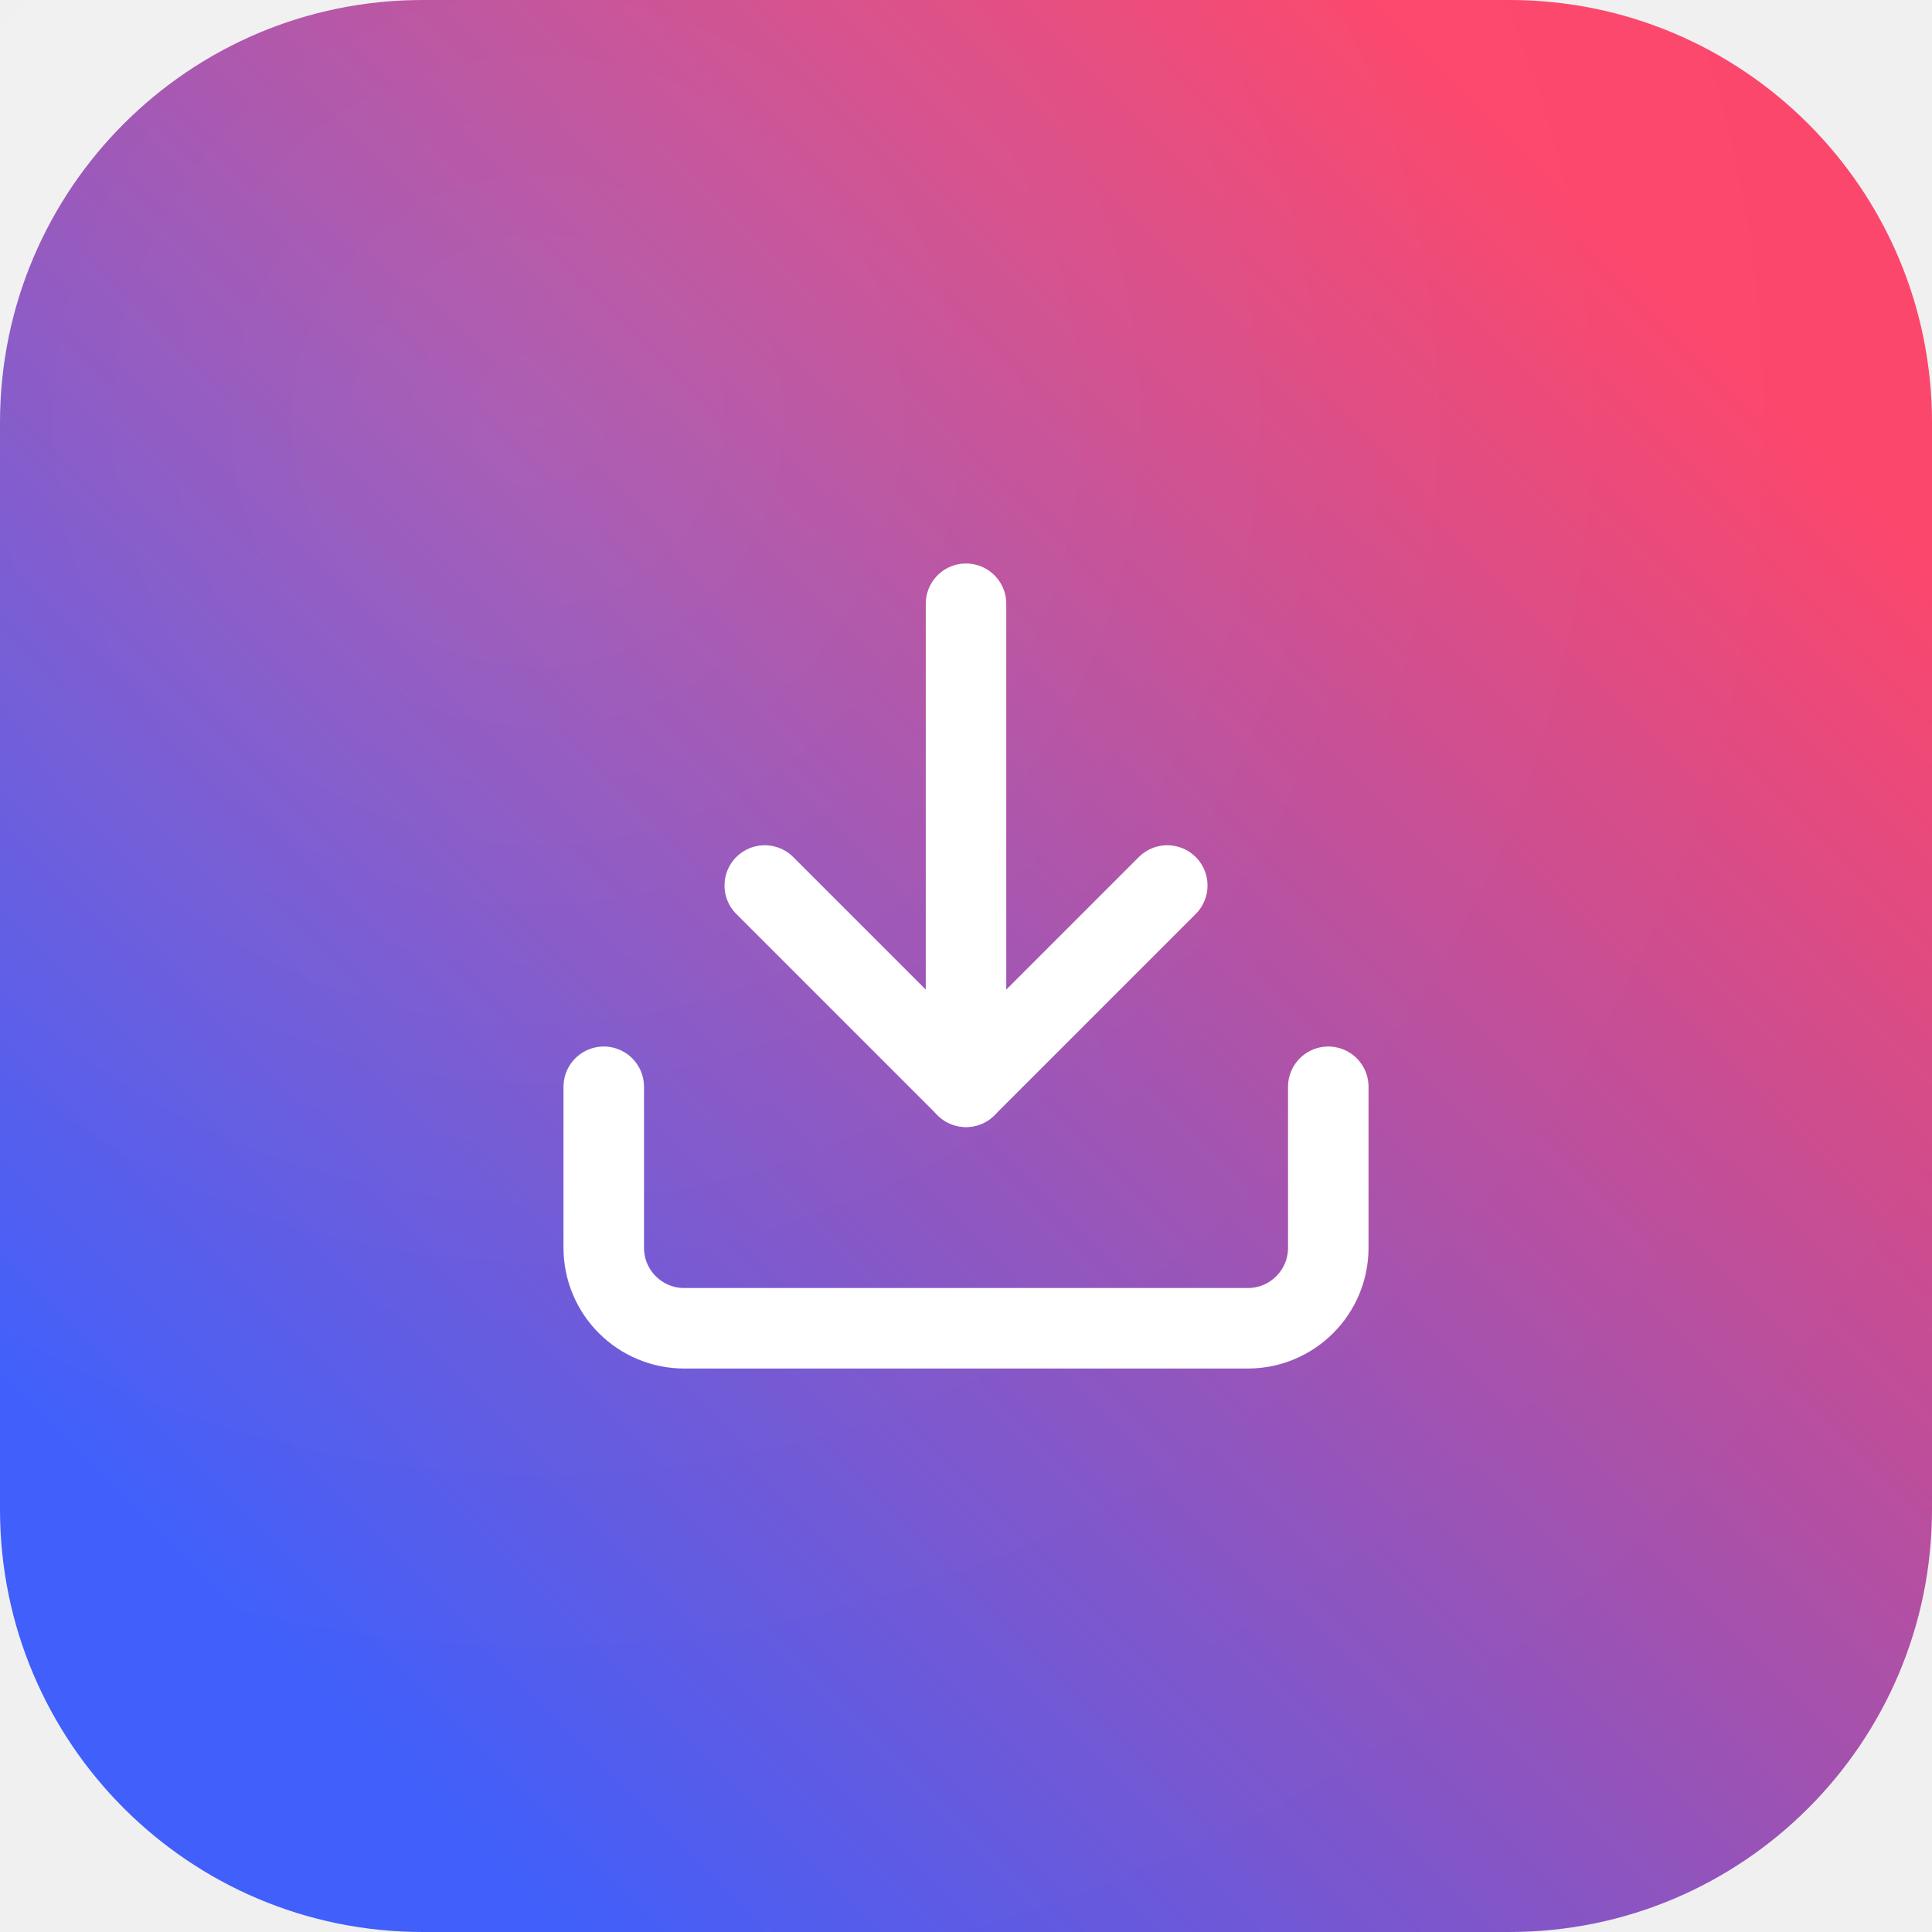
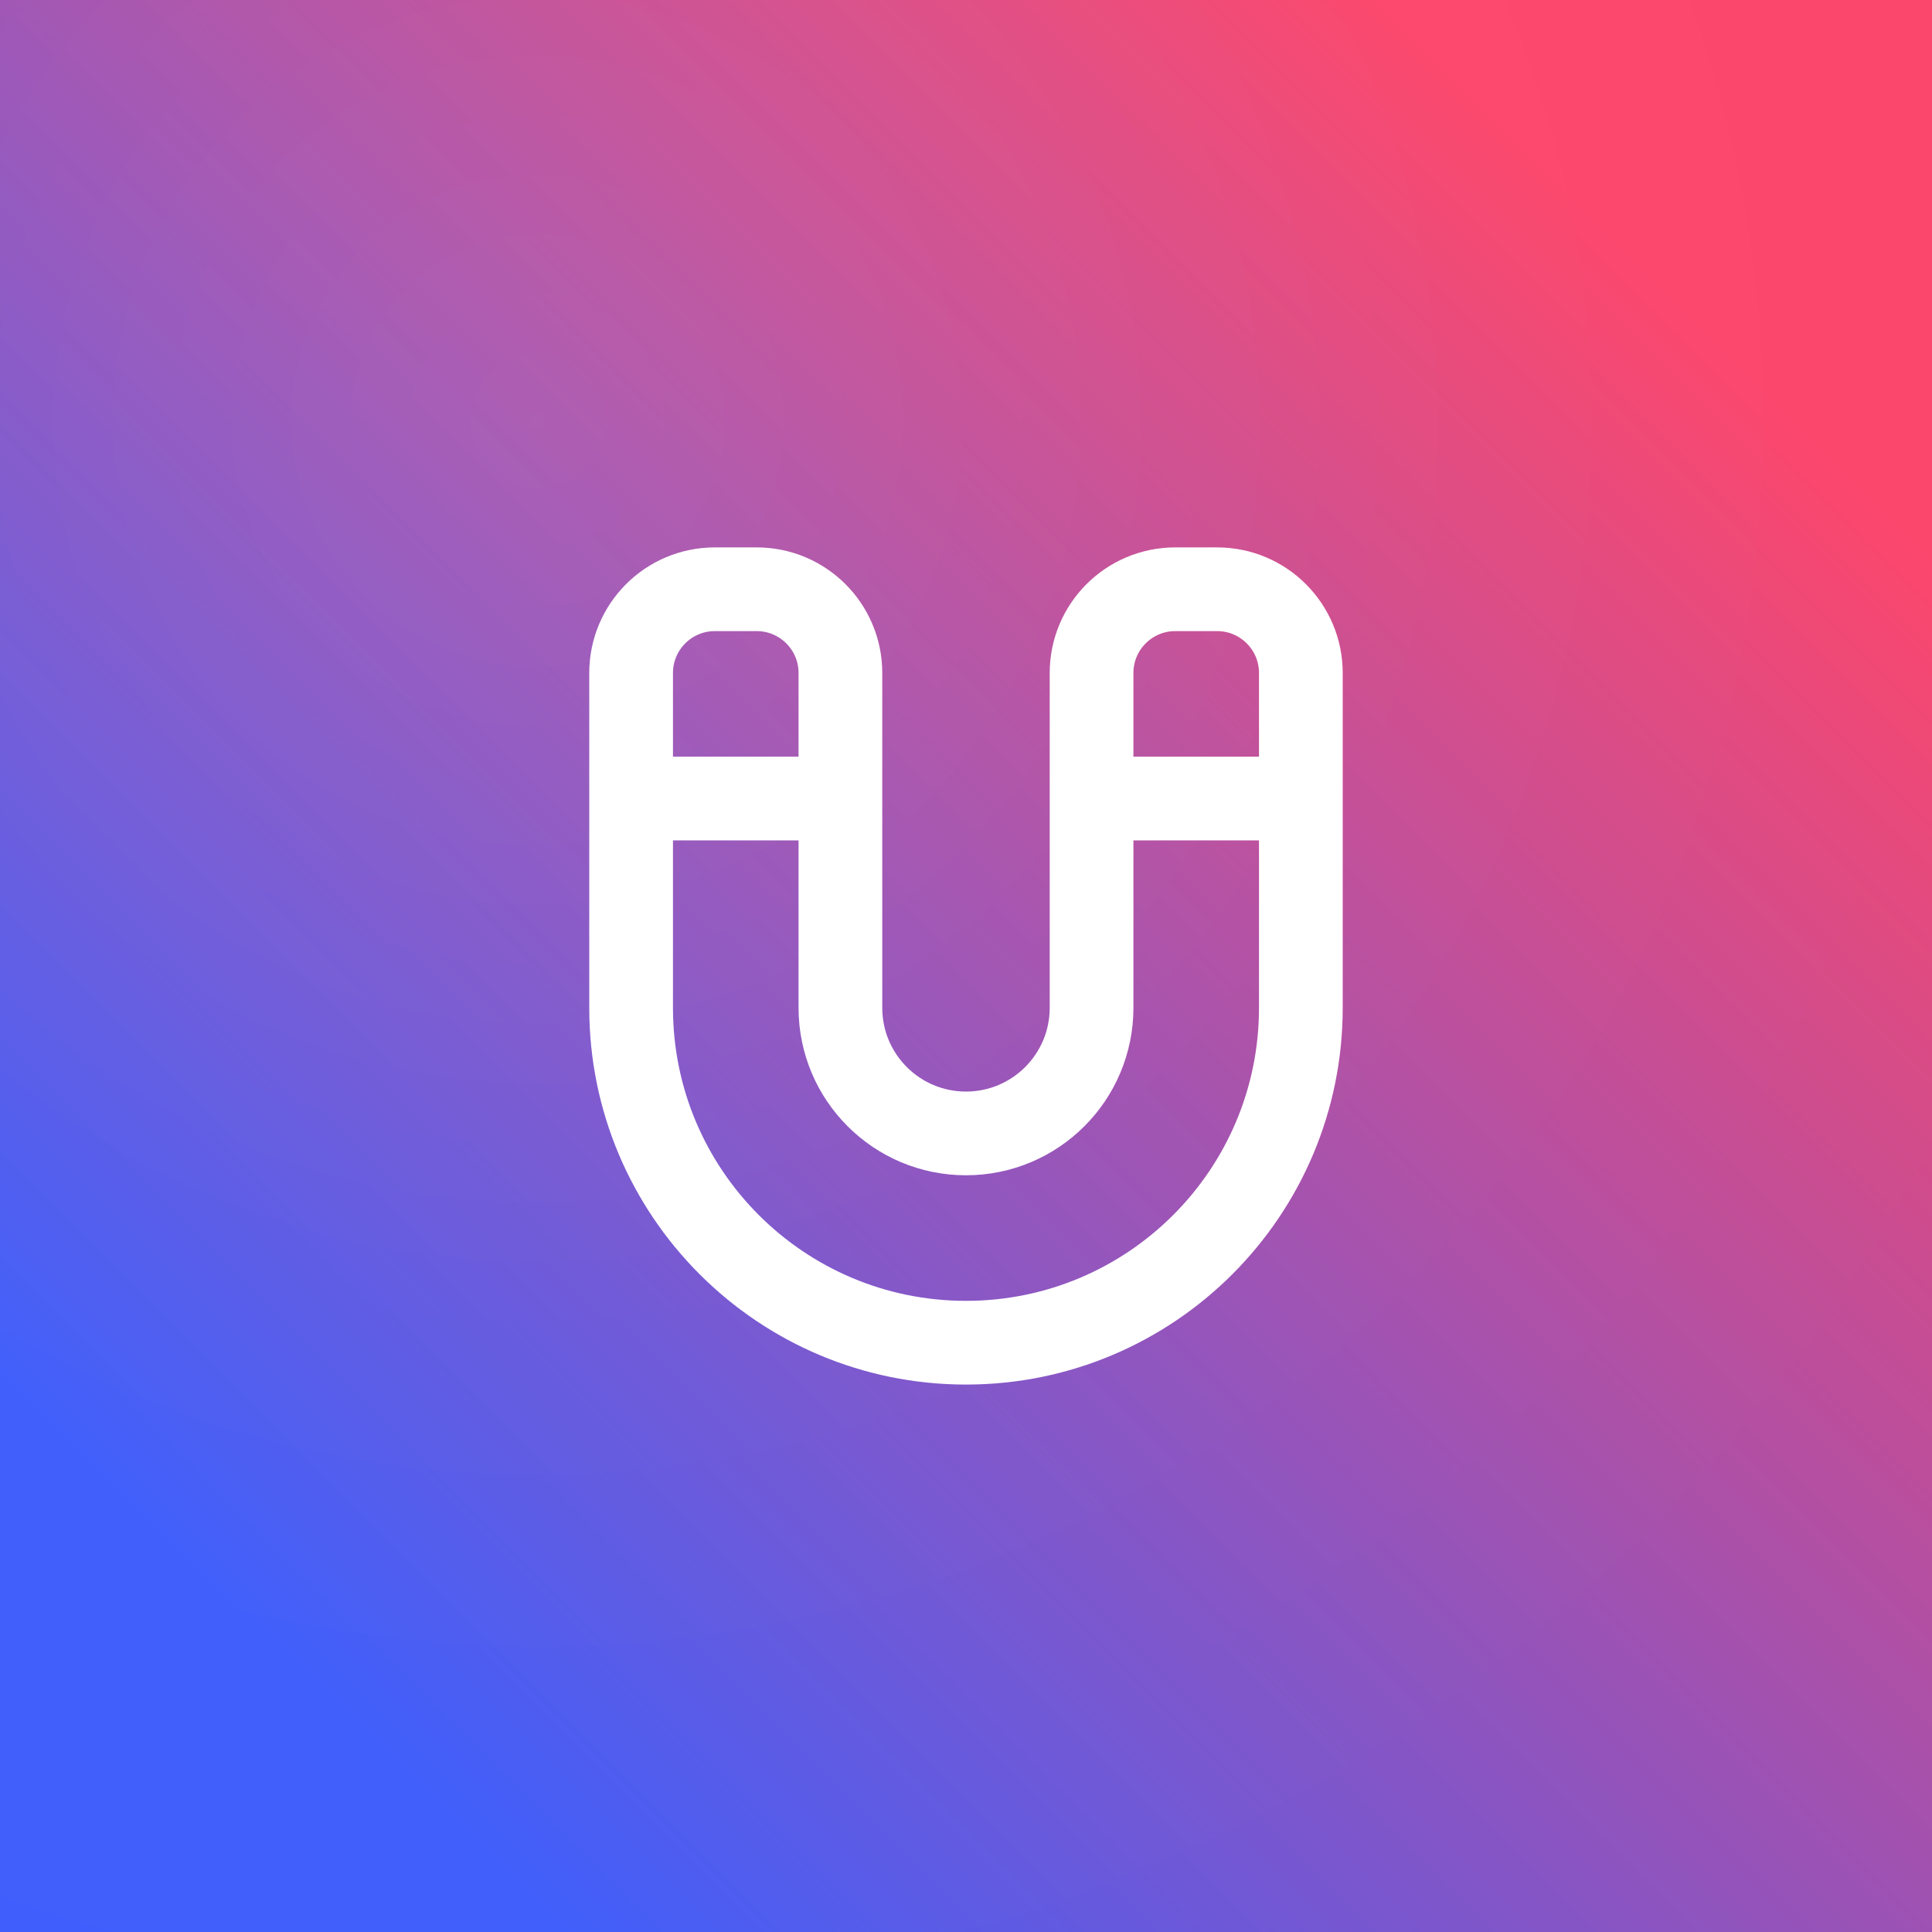
<svg xmlns="http://www.w3.org/2000/svg" width="512" height="512" viewBox="0 0 512 512">
  <defs>
    <linearGradient id="icon-studio-bg" x1="0.146" y1="0.854" x2="0.854" y2="0.146">
      <stop offset="0" stop-color="#3F5EFB" />
      <stop offset="1" stop-color="#FC466B" />
    </linearGradient>
    <radialGradient id="icon-studio-glare" cx="0.28" cy="0.22" r="0.85">
      <stop offset="0" stop-color="#FFFFFF" stop-opacity="0.077" />
      <stop offset="0.55" stop-color="#FFFFFF" stop-opacity="0.017" />
      <stop offset="1" stop-color="#FFFFFF" stop-opacity="0" />
    </radialGradient>
  </defs>
-   <rect width="512" height="512" rx="112" ry="112" fill="url(#icon-studio-bg)" />
-   <g transform="translate(128 128) scale(10.667)" fill="none" stroke="#FFFFFF" stroke-width="2" stroke-linecap="round" stroke-linejoin="round">
-     <path d="M12 15V3" />
-     <path d="M21 15v4a2 2 0 0 1-2 2H5a2 2 0 0 1-2-2v-4" />
-     <path d="m7 10 5 5 5-5" />
+   <rect width="512" height="512" fill="url(#icon-studio-bg)" />
+   <g transform="translate(122.88 122.88) scale(11.093)" color="#FFFFFF">
+     <path fill="none" stroke="currentColor" stroke-linecap="round" stroke-linejoin="round" stroke-width="2" d="M4 13V5a2 2 0 0 1 2-2h1a2 2 0 0 1 2 2v8a2 2 0 0 0 6 0V5a2 2 0 0 1 2-2h1a2 2 0 0 1 2 2v8a8 8 0 0 1-16 0m0-5h5m6 0h4" />
  </g>
  <rect width="512" height="512" fill="url(#icon-studio-glare)" />
</svg>
